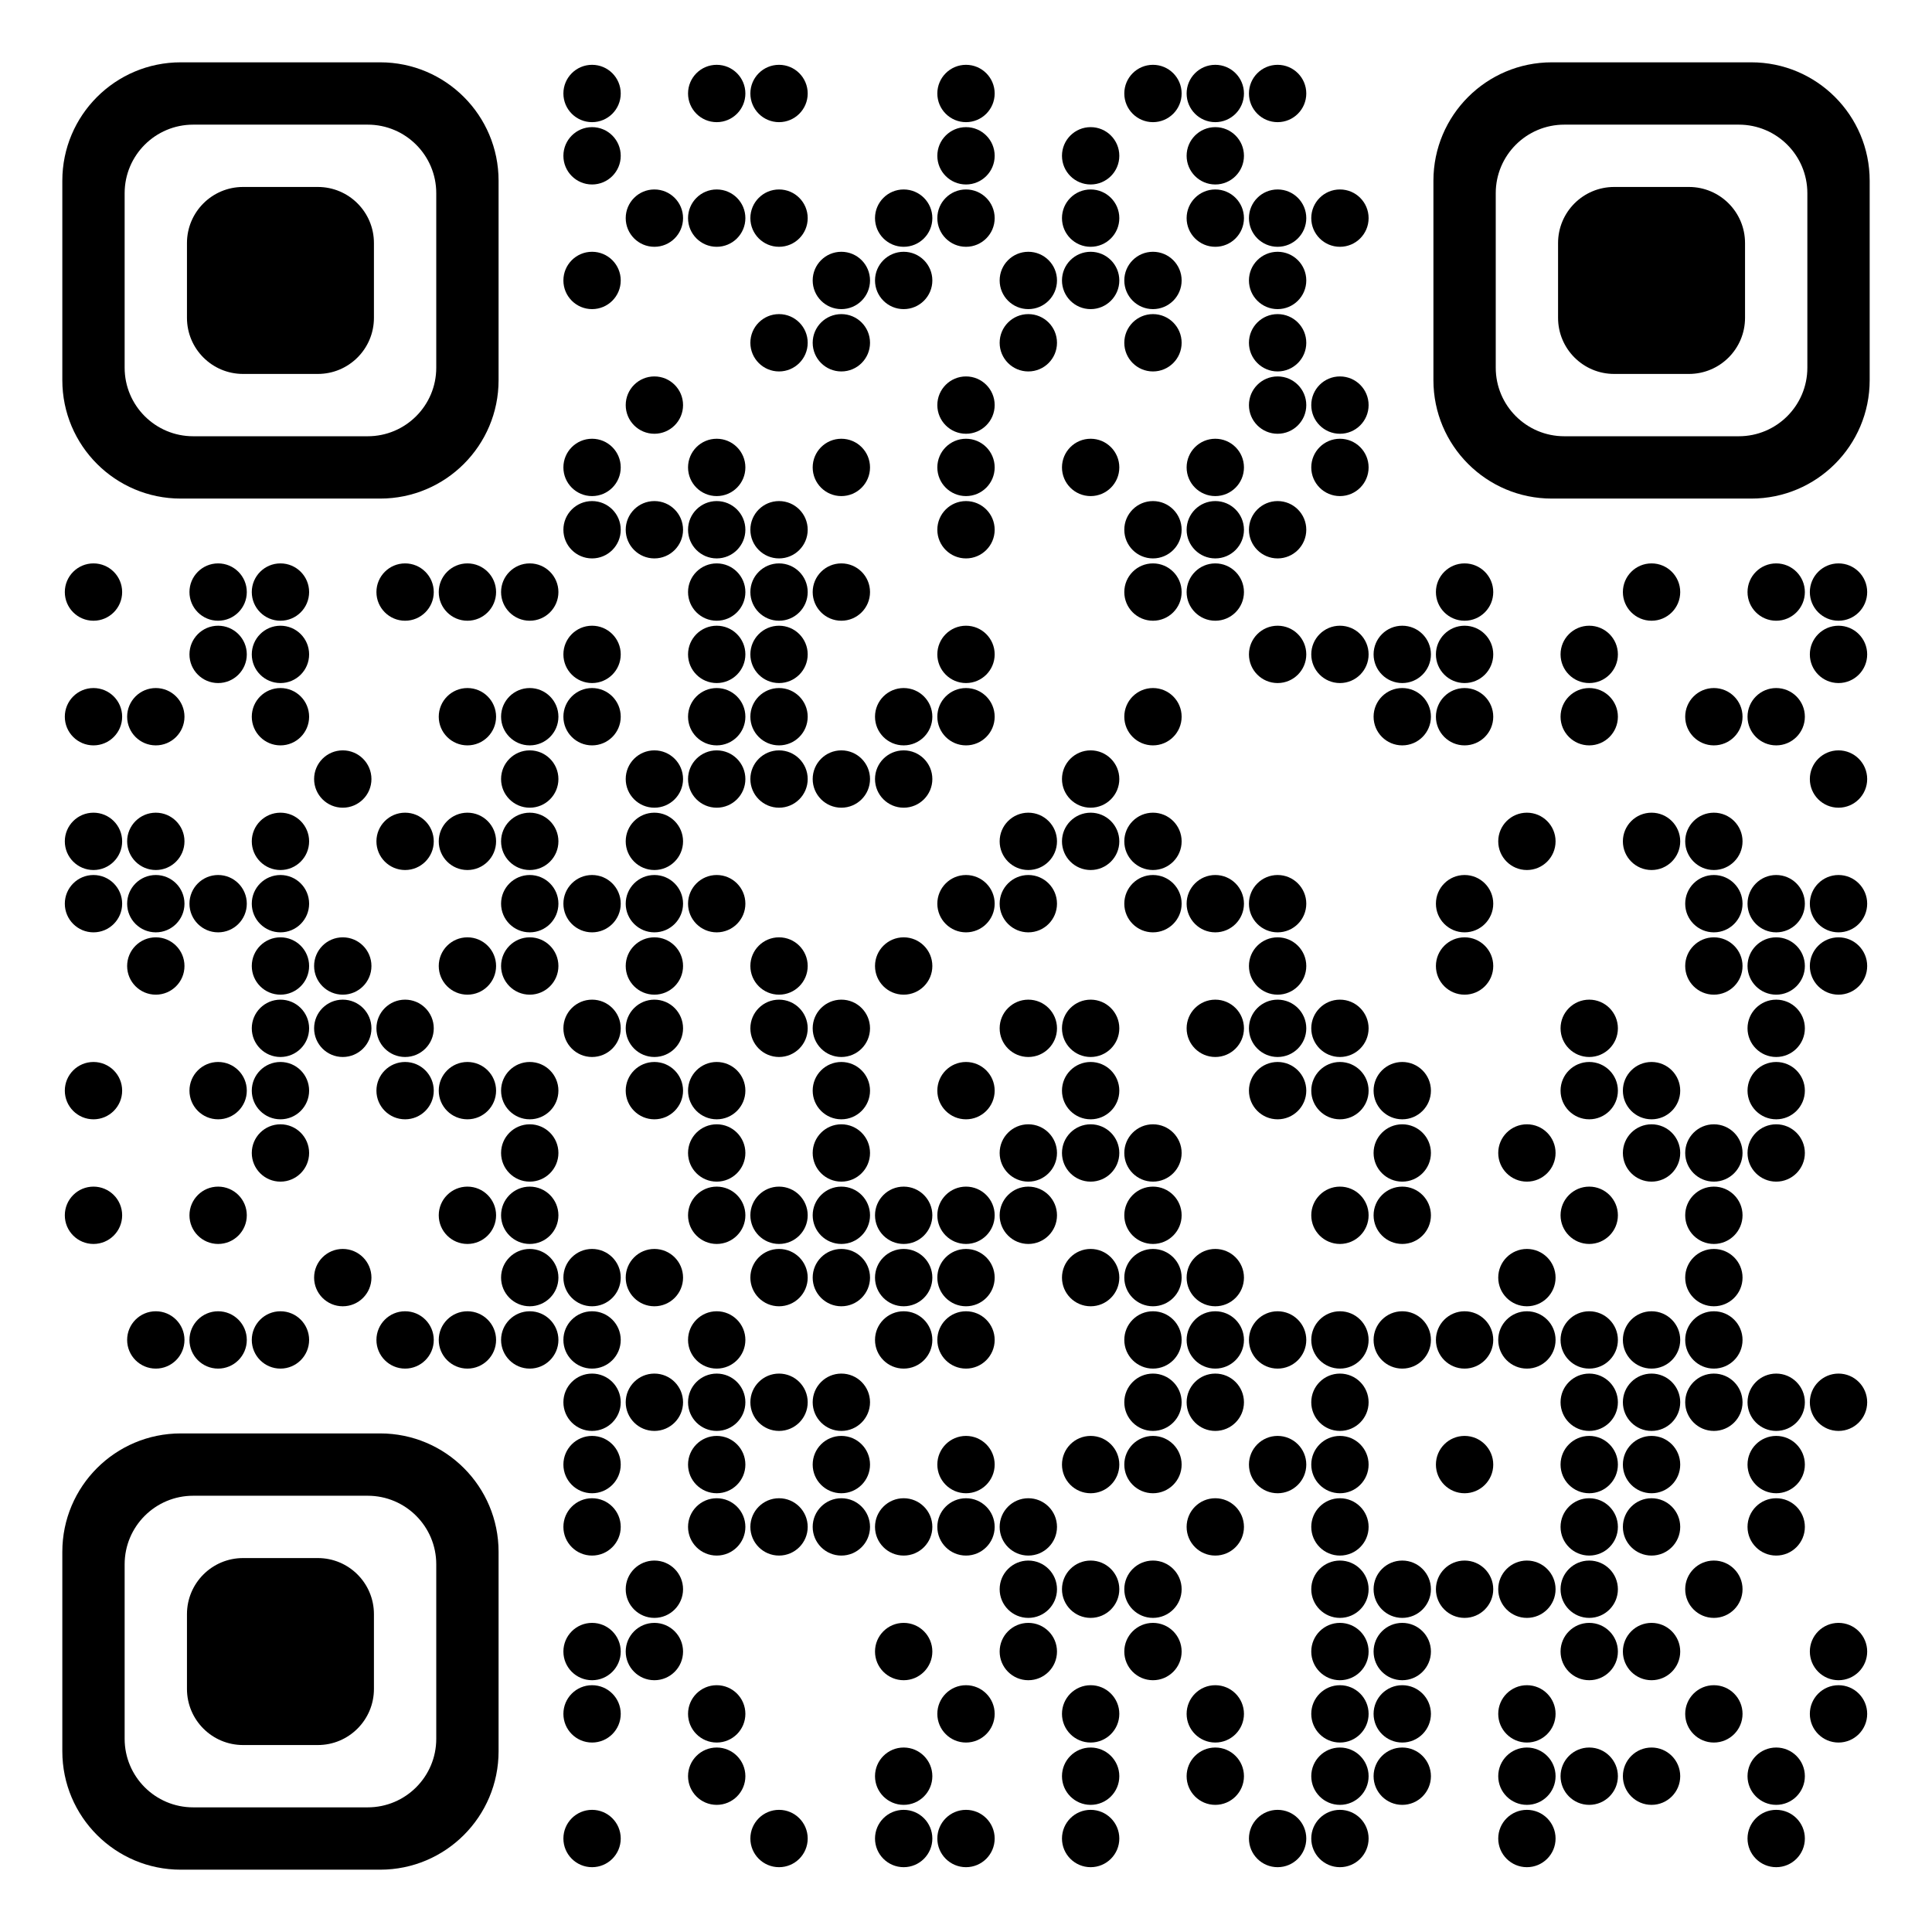
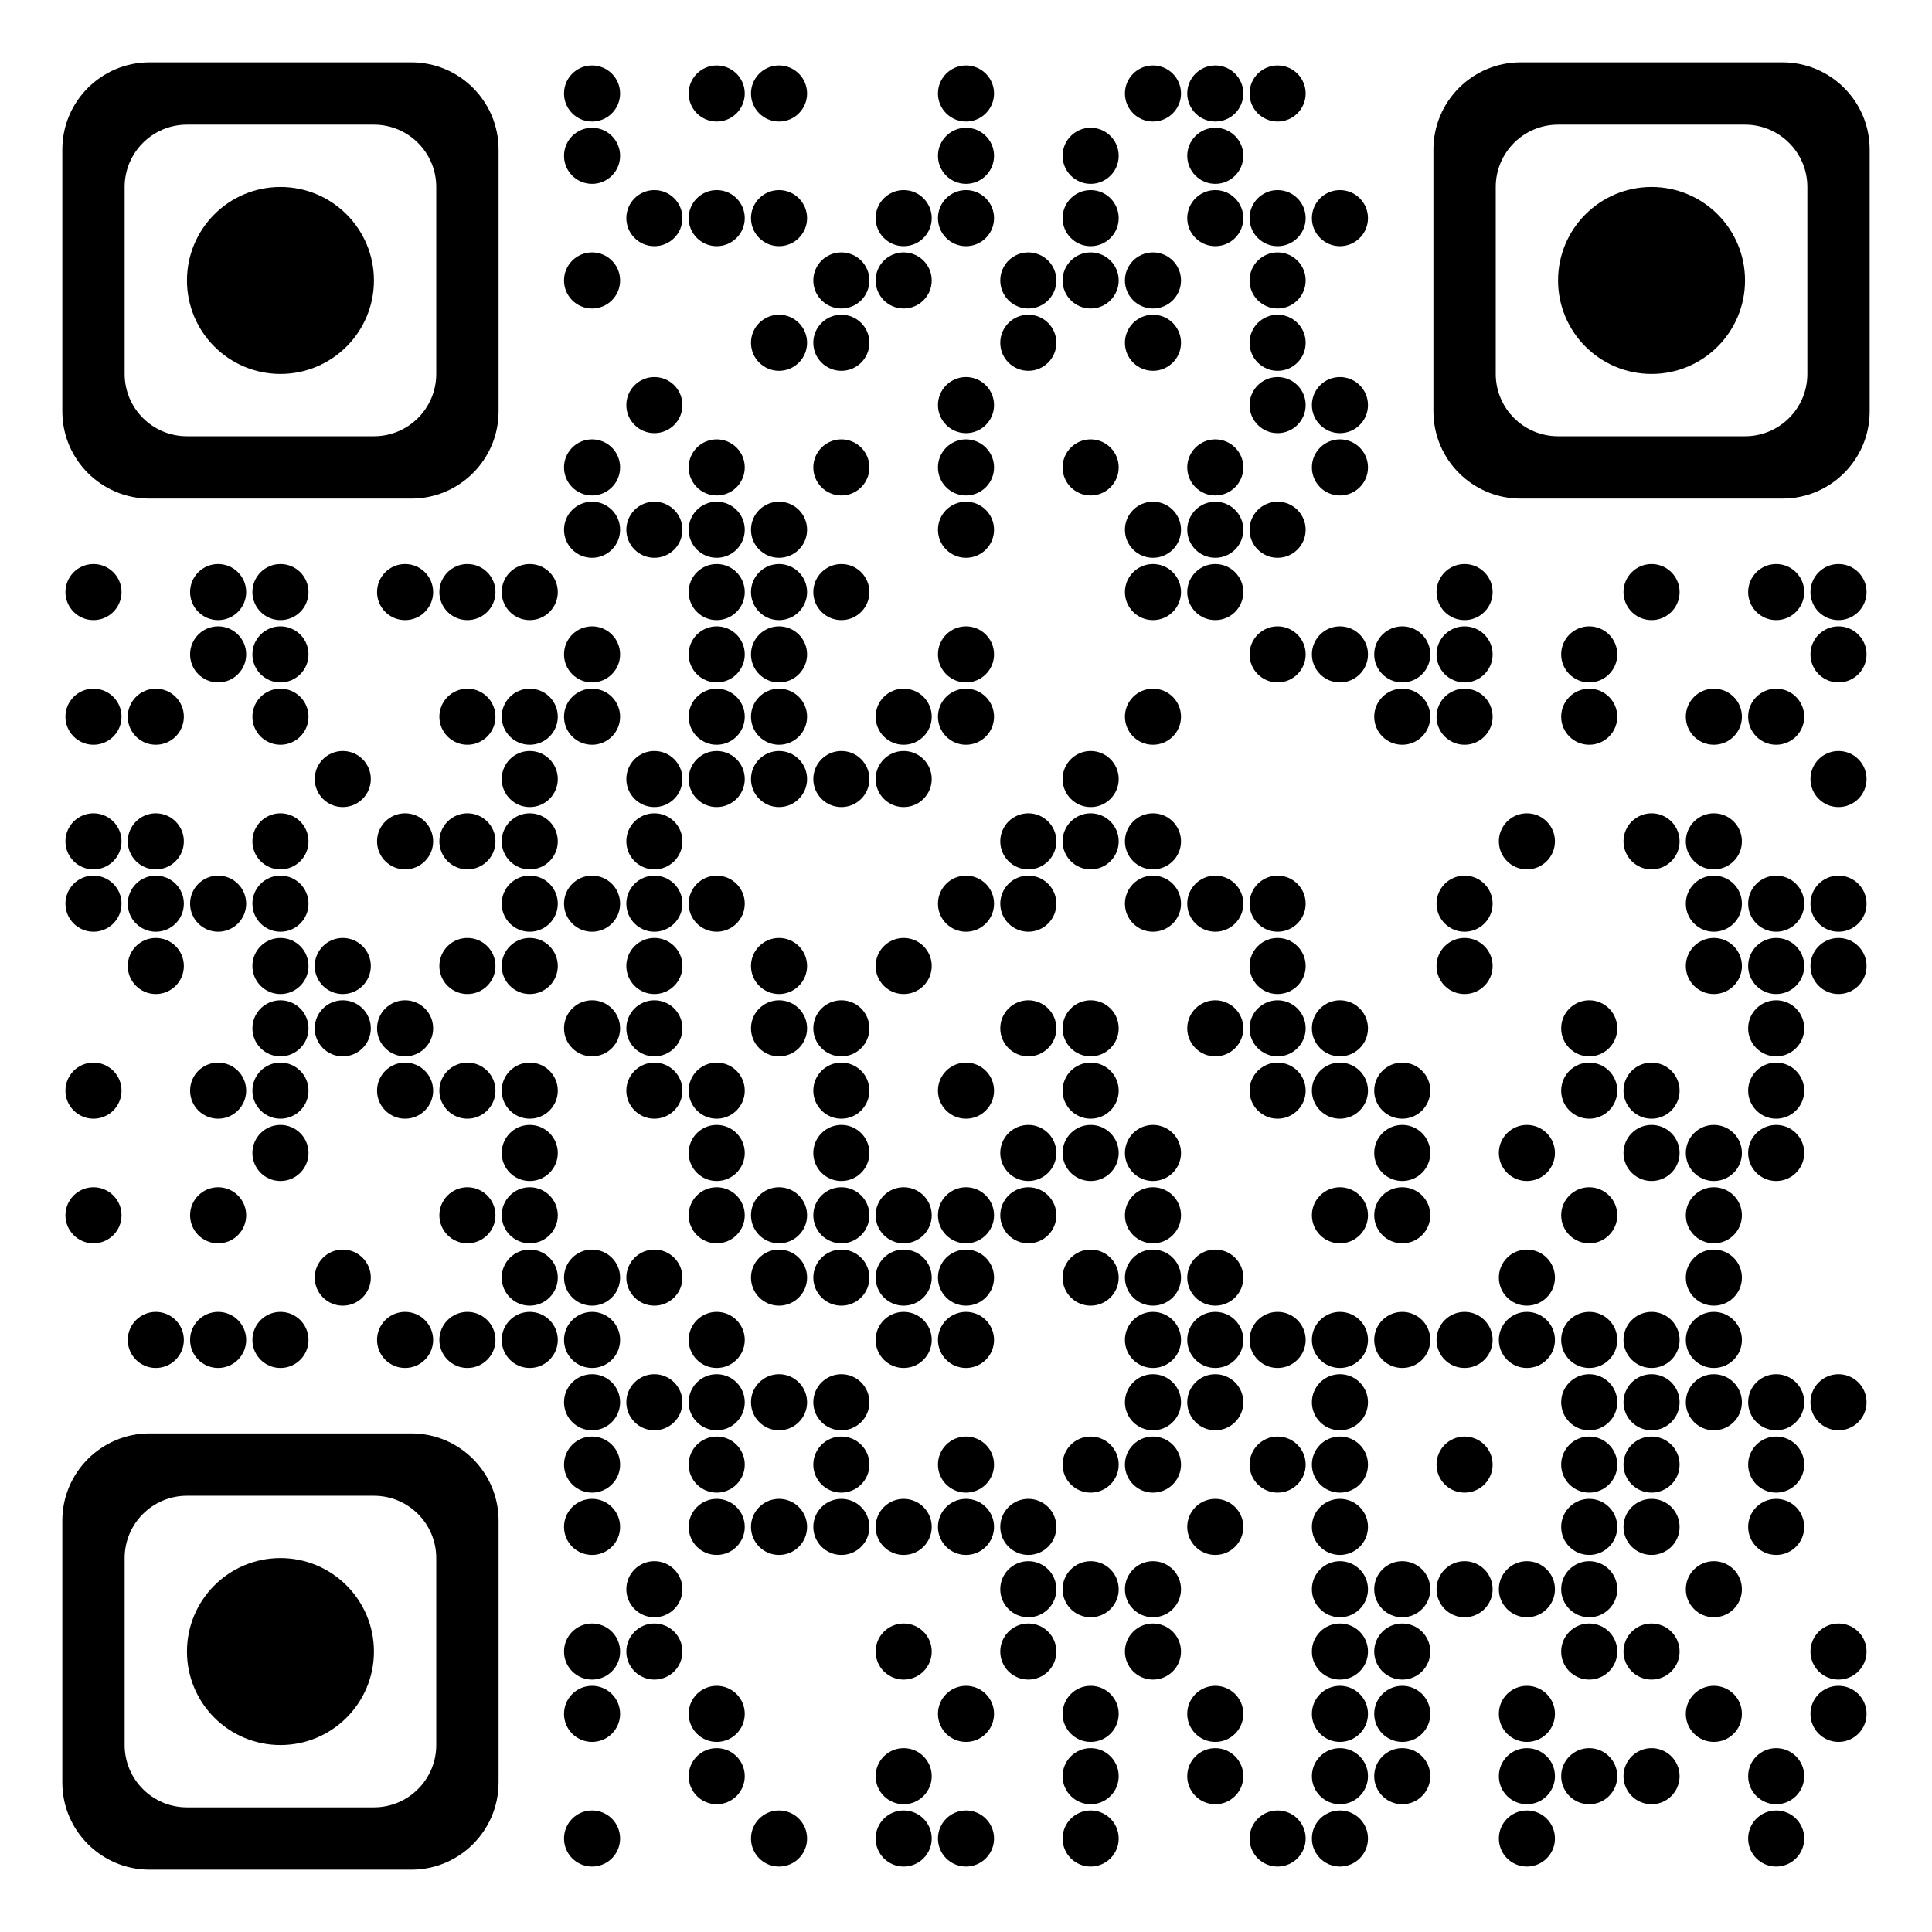
<svg xmlns="http://www.w3.org/2000/svg" viewBox="0 0 31 31">
  <g>
-     <circle cx="9.5" cy="1.5" r=".46" />
-     <circle cx="11.5" cy="1.5" r=".46" />
-     <circle cx="12.5" cy="1.5" r=".46" />
-     <circle cx="15.5" cy="1.5" r=".46" />
-     <circle cx="18.5" cy="1.5" r=".46" />
-     <circle cx="19.5" cy="1.5" r=".46" />
-     <circle cx="20.5" cy="1.5" r=".46" />
-     <circle cx="9.5" cy="2.5" r=".46" />
-     <circle cx="15.5" cy="2.5" r=".46" />
-     <circle cx="17.5" cy="2.5" r=".46" />
-     <circle cx="19.5" cy="2.5" r=".46" />
-     <circle cx="10.5" cy="3.5" r=".46" />
-     <circle cx="11.5" cy="3.5" r=".46" />
-     <circle cx="12.5" cy="3.5" r=".46" />
-     <circle cx="14.5" cy="3.5" r=".46" />
-     <circle cx="15.5" cy="3.5" r=".46" />
-     <circle cx="17.5" cy="3.5" r=".46" />
-     <circle cx="19.5" cy="3.5" r=".46" />
-     <circle cx="20.5" cy="3.5" r=".46" />
-     <circle cx="21.5" cy="3.5" r=".46" />
-     <circle cx="9.5" cy="4.5" r=".46" />
-     <circle cx="13.5" cy="4.5" r=".46" />
-     <circle cx="14.5" cy="4.5" r=".46" />
-     <circle cx="16.5" cy="4.5" r=".46" />
-     <circle cx="17.5" cy="4.5" r=".46" />
-     <circle cx="18.5" cy="4.5" r=".46" />
-     <circle cx="20.5" cy="4.5" r=".46" />
-     <circle cx="12.5" cy="5.5" r=".46" />
-     <circle cx="13.5" cy="5.5" r=".46" />
-     <circle cx="16.5" cy="5.5" r=".46" />
-     <circle cx="18.5" cy="5.5" r=".46" />
-     <circle cx="20.5" cy="5.5" r=".46" />
-     <circle cx="10.5" cy="6.5" r=".46" />
-     <circle cx="15.5" cy="6.5" r=".46" />
-     <circle cx="20.5" cy="6.5" r=".46" />
-     <circle cx="21.5" cy="6.5" r=".46" />
-     <circle cx="9.5" cy="7.5" r=".46" />
-     <circle cx="11.5" cy="7.5" r=".46" />
-     <circle cx="13.5" cy="7.5" r=".46" />
-     <circle cx="15.5" cy="7.5" r=".46" />
-     <circle cx="17.5" cy="7.5" r=".46" />
-     <circle cx="19.5" cy="7.5" r=".46" />
-     <circle cx="21.5" cy="7.5" r=".46" />
-     <circle cx="9.5" cy="8.5" r=".46" />
-     <circle cx="10.5" cy="8.5" r=".46" />
-     <circle cx="11.5" cy="8.5" r=".46" />
-     <circle cx="12.5" cy="8.5" r=".46" />
-     <circle cx="15.5" cy="8.5" r=".46" />
-     <circle cx="18.5" cy="8.5" r=".46" />
-     <circle cx="19.5" cy="8.5" r=".46" />
-     <circle cx="20.5" cy="8.5" r=".46" />
-     <circle cx="1.5" cy="9.5" r=".46" />
-     <circle cx="3.5" cy="9.5" r=".46" />
-     <circle cx="4.5" cy="9.5" r=".46" />
-     <circle cx="6.5" cy="9.5" r=".46" />
-     <circle cx="7.5" cy="9.5" r=".46" />
-     <circle cx="8.5" cy="9.5" r=".46" />
-     <circle cx="11.5" cy="9.5" r=".46" />
-     <circle cx="12.5" cy="9.5" r=".46" />
-     <circle cx="13.5" cy="9.5" r=".46" />
-     <circle cx="18.5" cy="9.5" r=".46" />
-     <circle cx="19.5" cy="9.5" r=".46" />
-     <circle cx="23.5" cy="9.5" r=".46" />
-     <circle cx="26.5" cy="9.5" r=".46" />
-     <circle cx="28.5" cy="9.5" r=".46" />
-     <circle cx="29.5" cy="9.5" r=".46" />
-     <circle cx="3.5" cy="10.5" r=".46" />
-     <circle cx="4.5" cy="10.5" r=".46" />
-     <circle cx="9.5" cy="10.5" r=".46" />
-     <circle cx="11.5" cy="10.5" r=".46" />
-     <circle cx="12.5" cy="10.5" r=".46" />
-     <circle cx="15.5" cy="10.5" r=".46" />
-     <circle cx="20.5" cy="10.5" r=".46" />
-     <circle cx="21.5" cy="10.5" r=".46" />
-     <circle cx="22.5" cy="10.5" r=".46" />
-     <circle cx="23.5" cy="10.5" r=".46" />
-     <circle cx="25.5" cy="10.5" r=".46" />
-     <circle cx="29.5" cy="10.5" r=".46" />
-     <circle cx="1.5" cy="11.5" r=".46" />
-     <circle cx="2.5" cy="11.5" r=".46" />
-     <circle cx="4.5" cy="11.5" r=".46" />
-     <circle cx="7.5" cy="11.5" r=".46" />
-     <circle cx="8.5" cy="11.5" r=".46" />
-     <circle cx="9.5" cy="11.5" r=".46" />
-     <circle cx="11.5" cy="11.5" r=".46" />
-     <circle cx="12.5" cy="11.5" r=".46" />
-     <circle cx="14.5" cy="11.5" r=".46" />
-     <circle cx="15.5" cy="11.5" r=".46" />
-     <circle cx="18.5" cy="11.5" r=".46" />
-     <circle cx="22.5" cy="11.5" r=".46" />
-     <circle cx="23.5" cy="11.5" r=".46" />
-     <circle cx="25.5" cy="11.5" r=".46" />
-     <circle cx="27.5" cy="11.5" r=".46" />
-     <circle cx="28.5" cy="11.5" r=".46" />
-     <circle cx="5.5" cy="12.5" r=".46" />
-     <circle cx="8.5" cy="12.5" r=".46" />
-     <circle cx="10.5" cy="12.5" r=".46" />
-     <circle cx="11.5" cy="12.5" r=".46" />
-     <circle cx="12.5" cy="12.5" r=".46" />
-     <circle cx="13.5" cy="12.5" r=".46" />
-     <circle cx="14.5" cy="12.5" r=".46" />
-     <circle cx="17.5" cy="12.5" r=".46" />
-     <circle cx="29.5" cy="12.5" r=".46" />
-     <circle cx="1.5" cy="13.5" r=".46" />
-     <circle cx="2.5" cy="13.5" r=".46" />
-     <circle cx="4.5" cy="13.5" r=".46" />
-     <circle cx="6.5" cy="13.5" r=".46" />
-     <circle cx="7.5" cy="13.5" r=".46" />
-     <circle cx="8.5" cy="13.5" r=".46" />
-     <circle cx="10.5" cy="13.5" r=".46" />
-     <circle cx="16.5" cy="13.5" r=".46" />
-     <circle cx="17.5" cy="13.5" r=".46" />
-     <circle cx="18.5" cy="13.5" r=".46" />
-     <circle cx="24.5" cy="13.5" r=".46" />
-     <circle cx="26.5" cy="13.5" r=".46" />
-     <circle cx="27.5" cy="13.5" r=".46" />
-     <circle cx="1.5" cy="14.5" r=".46" />
-     <circle cx="2.5" cy="14.5" r=".46" />
-     <circle cx="3.5" cy="14.5" r=".46" />
-     <circle cx="4.5" cy="14.5" r=".46" />
-     <circle cx="8.5" cy="14.5" r=".46" />
-     <circle cx="9.5" cy="14.5" r=".46" />
-     <circle cx="10.5" cy="14.5" r=".46" />
-     <circle cx="11.5" cy="14.5" r=".46" />
-     <circle cx="15.5" cy="14.5" r=".46" />
-     <circle cx="16.5" cy="14.5" r=".46" />
-     <circle cx="18.5" cy="14.5" r=".46" />
-     <circle cx="19.5" cy="14.5" r=".46" />
-     <circle cx="20.5" cy="14.5" r=".46" />
-     <circle cx="23.5" cy="14.5" r=".46" />
-     <circle cx="27.5" cy="14.5" r=".46" />
-     <circle cx="28.5" cy="14.5" r=".46" />
-     <circle cx="29.5" cy="14.5" r=".46" />
-     <circle cx="2.5" cy="15.5" r=".46" />
-     <circle cx="4.5" cy="15.5" r=".46" />
-     <circle cx="5.5" cy="15.5" r=".46" />
-     <circle cx="7.5" cy="15.5" r=".46" />
-     <circle cx="8.5" cy="15.5" r=".46" />
-     <circle cx="10.5" cy="15.5" r=".46" />
-     <circle cx="12.5" cy="15.5" r=".46" />
-     <circle cx="14.5" cy="15.5" r=".46" />
-     <circle cx="20.5" cy="15.5" r=".46" />
-     <circle cx="23.5" cy="15.5" r=".46" />
-     <circle cx="27.5" cy="15.5" r=".46" />
-     <circle cx="28.5" cy="15.5" r=".46" />
-     <circle cx="29.5" cy="15.5" r=".46" />
-     <circle cx="4.5" cy="16.5" r=".46" />
-     <circle cx="5.5" cy="16.5" r=".46" />
-     <circle cx="6.5" cy="16.5" r=".46" />
-     <circle cx="9.5" cy="16.5" r=".46" />
-     <circle cx="10.5" cy="16.5" r=".46" />
-     <circle cx="12.5" cy="16.5" r=".46" />
-     <circle cx="13.5" cy="16.5" r=".46" />
-     <circle cx="16.5" cy="16.5" r=".46" />
-     <circle cx="17.5" cy="16.5" r=".46" />
-     <circle cx="19.5" cy="16.5" r=".46" />
-     <circle cx="20.5" cy="16.5" r=".46" />
-     <circle cx="21.5" cy="16.5" r=".46" />
-     <circle cx="25.5" cy="16.5" r=".46" />
-     <circle cx="28.5" cy="16.5" r=".46" />
-     <circle cx="1.5" cy="17.5" r=".46" />
-     <circle cx="3.5" cy="17.5" r=".46" />
-     <circle cx="4.5" cy="17.5" r=".46" />
-     <circle cx="6.5" cy="17.5" r=".46" />
-     <circle cx="7.5" cy="17.5" r=".46" />
-     <circle cx="8.5" cy="17.5" r=".46" />
-     <circle cx="10.5" cy="17.5" r=".46" />
-     <circle cx="11.5" cy="17.5" r=".46" />
-     <circle cx="13.5" cy="17.5" r=".46" />
-     <circle cx="15.5" cy="17.5" r=".46" />
-     <circle cx="17.5" cy="17.5" r=".46" />
-     <circle cx="20.5" cy="17.5" r=".46" />
-     <circle cx="21.5" cy="17.5" r=".46" />
-     <circle cx="22.5" cy="17.5" r=".46" />
-     <circle cx="25.5" cy="17.5" r=".46" />
-     <circle cx="26.5" cy="17.5" r=".46" />
-     <circle cx="28.5" cy="17.5" r=".46" />
-     <circle cx="4.5" cy="18.5" r=".46" />
-     <circle cx="8.5" cy="18.5" r=".46" />
-     <circle cx="11.5" cy="18.5" r=".46" />
-     <circle cx="13.5" cy="18.5" r=".46" />
-     <circle cx="16.5" cy="18.5" r=".46" />
-     <circle cx="17.5" cy="18.5" r=".46" />
-     <circle cx="18.5" cy="18.5" r=".46" />
-     <circle cx="22.5" cy="18.5" r=".46" />
-     <circle cx="24.5" cy="18.5" r=".46" />
-     <circle cx="26.5" cy="18.5" r=".46" />
-     <circle cx="27.5" cy="18.5" r=".46" />
-     <circle cx="28.5" cy="18.5" r=".46" />
-     <circle cx="1.5" cy="19.5" r=".46" />
-     <circle cx="3.5" cy="19.5" r=".46" />
-     <circle cx="7.5" cy="19.5" r=".46" />
-     <circle cx="8.5" cy="19.5" r=".46" />
-     <circle cx="11.5" cy="19.5" r=".46" />
-     <circle cx="12.5" cy="19.5" r=".46" />
-     <circle cx="13.5" cy="19.5" r=".46" />
-     <circle cx="14.5" cy="19.5" r=".46" />
-     <circle cx="15.5" cy="19.5" r=".46" />
-     <circle cx="16.5" cy="19.5" r=".46" />
-     <circle cx="18.5" cy="19.5" r=".46" />
-     <circle cx="21.5" cy="19.5" r=".46" />
-     <circle cx="22.5" cy="19.5" r=".46" />
-     <circle cx="25.5" cy="19.5" r=".46" />
-     <circle cx="27.5" cy="19.5" r=".46" />
-     <circle cx="5.5" cy="20.5" r=".46" />
-     <circle cx="8.5" cy="20.5" r=".46" />
-     <circle cx="9.5" cy="20.5" r=".46" />
-     <circle cx="10.5" cy="20.5" r=".46" />
-     <circle cx="12.5" cy="20.5" r=".46" />
-     <circle cx="13.5" cy="20.5" r=".46" />
-     <circle cx="14.5" cy="20.5" r=".46" />
-     <circle cx="15.5" cy="20.5" r=".46" />
-     <circle cx="17.5" cy="20.5" r=".46" />
-     <circle cx="18.5" cy="20.5" r=".46" />
-     <circle cx="19.5" cy="20.5" r=".46" />
-     <circle cx="24.5" cy="20.5" r=".46" />
-     <circle cx="27.5" cy="20.5" r=".46" />
-     <circle cx="2.5" cy="21.5" r=".46" />
-     <circle cx="3.5" cy="21.5" r=".46" />
-     <circle cx="4.5" cy="21.5" r=".46" />
-     <circle cx="6.5" cy="21.5" r=".46" />
-     <circle cx="7.5" cy="21.5" r=".46" />
-     <circle cx="8.5" cy="21.5" r=".46" />
-     <circle cx="9.5" cy="21.5" r=".46" />
-     <circle cx="11.5" cy="21.5" r=".46" />
-     <circle cx="14.5" cy="21.5" r=".46" />
-     <circle cx="15.5" cy="21.5" r=".46" />
-     <circle cx="18.5" cy="21.5" r=".46" />
-     <circle cx="19.5" cy="21.5" r=".46" />
-     <circle cx="20.5" cy="21.5" r=".46" />
-     <circle cx="21.5" cy="21.5" r=".46" />
-     <circle cx="22.5" cy="21.5" r=".46" />
-     <circle cx="23.5" cy="21.5" r=".46" />
-     <circle cx="24.5" cy="21.5" r=".46" />
-     <circle cx="25.5" cy="21.5" r=".46" />
-     <circle cx="26.5" cy="21.5" r=".46" />
-     <circle cx="27.5" cy="21.5" r=".46" />
-     <circle cx="9.5" cy="22.5" r=".46" />
-     <circle cx="10.5" cy="22.5" r=".46" />
-     <circle cx="11.5" cy="22.5" r=".46" />
-     <circle cx="12.5" cy="22.5" r=".46" />
-     <circle cx="13.5" cy="22.5" r=".46" />
-     <circle cx="18.5" cy="22.5" r=".46" />
-     <circle cx="19.5" cy="22.5" r=".46" />
-     <circle cx="21.5" cy="22.5" r=".46" />
-     <circle cx="25.5" cy="22.5" r=".46" />
-     <circle cx="26.5" cy="22.5" r=".46" />
-     <circle cx="27.5" cy="22.5" r=".46" />
-     <circle cx="28.5" cy="22.5" r=".46" />
-     <circle cx="29.5" cy="22.5" r=".46" />
-     <circle cx="9.5" cy="23.5" r=".46" />
-     <circle cx="11.5" cy="23.5" r=".46" />
-     <circle cx="13.5" cy="23.5" r=".46" />
-     <circle cx="15.5" cy="23.5" r=".46" />
-     <circle cx="17.5" cy="23.5" r=".46" />
-     <circle cx="18.5" cy="23.5" r=".46" />
-     <circle cx="20.5" cy="23.5" r=".46" />
-     <circle cx="21.5" cy="23.5" r=".46" />
-     <circle cx="23.5" cy="23.5" r=".46" />
-     <circle cx="25.5" cy="23.5" r=".46" />
-     <circle cx="26.5" cy="23.5" r=".46" />
-     <circle cx="28.5" cy="23.5" r=".46" />
-     <circle cx="9.5" cy="24.5" r=".46" />
-     <circle cx="11.5" cy="24.5" r=".46" />
-     <circle cx="12.5" cy="24.5" r=".46" />
-     <circle cx="13.5" cy="24.5" r=".46" />
-     <circle cx="14.5" cy="24.5" r=".46" />
-     <circle cx="15.5" cy="24.5" r=".46" />
-     <circle cx="16.5" cy="24.5" r=".46" />
-     <circle cx="19.5" cy="24.5" r=".46" />
-     <circle cx="21.5" cy="24.5" r=".46" />
-     <circle cx="25.5" cy="24.5" r=".46" />
-     <circle cx="26.5" cy="24.5" r=".46" />
-     <circle cx="28.5" cy="24.5" r=".46" />
-     <circle cx="10.5" cy="25.5" r=".46" />
-     <circle cx="16.5" cy="25.5" r=".46" />
-     <circle cx="17.5" cy="25.5" r=".46" />
-     <circle cx="18.5" cy="25.5" r=".46" />
-     <circle cx="21.5" cy="25.5" r=".46" />
-     <circle cx="22.5" cy="25.5" r=".46" />
-     <circle cx="23.5" cy="25.5" r=".46" />
-     <circle cx="24.5" cy="25.5" r=".46" />
-     <circle cx="25.5" cy="25.5" r=".46" />
-     <circle cx="27.5" cy="25.5" r=".46" />
-     <circle cx="9.5" cy="26.5" r=".46" />
-     <circle cx="10.5" cy="26.5" r=".46" />
-     <circle cx="14.5" cy="26.5" r=".46" />
-     <circle cx="16.5" cy="26.5" r=".46" />
-     <circle cx="18.5" cy="26.5" r=".46" />
-     <circle cx="21.5" cy="26.5" r=".46" />
-     <circle cx="22.5" cy="26.5" r=".46" />
-     <circle cx="25.5" cy="26.5" r=".46" />
-     <circle cx="26.5" cy="26.5" r=".46" />
-     <circle cx="29.5" cy="26.5" r=".46" />
-     <circle cx="9.5" cy="27.5" r=".46" />
-     <circle cx="11.5" cy="27.5" r=".46" />
-     <circle cx="15.5" cy="27.5" r=".46" />
-     <circle cx="17.5" cy="27.5" r=".46" />
-     <circle cx="19.5" cy="27.5" r=".46" />
-     <circle cx="21.5" cy="27.5" r=".46" />
-     <circle cx="22.5" cy="27.5" r=".46" />
-     <circle cx="24.5" cy="27.5" r=".46" />
-     <circle cx="27.5" cy="27.5" r=".46" />
-     <circle cx="29.5" cy="27.5" r=".46" />
-     <circle cx="11.5" cy="28.5" r=".46" />
-     <circle cx="14.5" cy="28.5" r=".46" />
-     <circle cx="17.5" cy="28.5" r=".46" />
-     <circle cx="19.5" cy="28.5" r=".46" />
-     <circle cx="21.5" cy="28.5" r=".46" />
-     <circle cx="22.5" cy="28.5" r=".46" />
-     <circle cx="24.5" cy="28.5" r=".46" />
-     <circle cx="25.5" cy="28.5" r=".46" />
-     <circle cx="26.5" cy="28.5" r=".46" />
-     <circle cx="28.5" cy="28.5" r=".46" />
-     <circle cx="9.5" cy="29.5" r=".46" />
-     <circle cx="12.5" cy="29.5" r=".46" />
-     <circle cx="14.5" cy="29.5" r=".46" />
-     <circle cx="15.5" cy="29.5" r=".46" />
-     <circle cx="17.5" cy="29.5" r=".46" />
-     <circle cx="20.5" cy="29.5" r=".46" />
-     <circle cx="21.5" cy="29.5" r=".46" />
-     <circle cx="24.5" cy="29.5" r=".46" />
-     <circle cx="28.5" cy="29.5" r=".46" />
-     <path fill-rule="evenodd" d="M2.9 1h3.2a1.9 1.9 0 0 1 1.9 1.9v3.2a1.9 1.9 0 0 1 -1.9 1.9h-3.2a1.9 1.9 0 0 1 -1.9 -1.9v-3.2a1.9 1.9 0 0 1 1.9 -1.9zM3.1 2h2.8a1.1 1.1 0 0 1 1.1 1.1v2.8a1.1 1.1 0 0 1 -1.1 1.1h-2.8a1.1 1.1 0 0 1 -1.1 -1.1v-2.8a1.1 1.1 0 0 1 1.1 -1.1z" />
-     <rect x="3" y="3" width="3" height="3" rx=".9" />
-     <path fill-rule="evenodd" d="M24.9 1h3.2a1.9 1.9 0 0 1 1.9 1.9v3.2a1.9 1.9 0 0 1 -1.9 1.9h-3.2a1.9 1.9 0 0 1 -1.9 -1.9v-3.2a1.9 1.9 0 0 1 1.9 -1.9zM25.1 2h2.8a1.1 1.1 0 0 1 1.1 1.1v2.8a1.1 1.1 0 0 1 -1.1 1.1h-2.8a1.1 1.1 0 0 1 -1.1 -1.1v-2.8a1.1 1.1 0 0 1 1.1 -1.1z" />
-     <rect x="25" y="3" width="3" height="3" rx=".9" />
-     <path fill-rule="evenodd" d="M2.9 23h3.2a1.9 1.9 0 0 1 1.9 1.9v3.2a1.9 1.9 0 0 1 -1.9 1.9h-3.2a1.9 1.9 0 0 1 -1.9 -1.9v-3.2a1.9 1.9 0 0 1 1.9 -1.9zM3.1 24h2.8a1.1 1.1 0 0 1 1.1 1.1v2.8a1.1 1.1 0 0 1 -1.1 1.1h-2.8a1.1 1.1 0 0 1 -1.1 -1.1v-2.8a1.1 1.1 0 0 1 1.1 -1.1z" />
-     <rect x="3" y="25" width="3" height="3" rx=".9" />
+     <circle cx="9.5" cy="1.5" r=".45" />
+     <circle cx="11.5" cy="1.5" r=".45" />
+     <circle cx="12.5" cy="1.5" r=".45" />
+     <circle cx="15.5" cy="1.5" r=".45" />
+     <circle cx="18.5" cy="1.5" r=".45" />
+     <circle cx="19.5" cy="1.5" r=".45" />
+     <circle cx="20.5" cy="1.5" r=".45" />
+     <circle cx="9.5" cy="2.5" r=".45" />
+     <circle cx="15.5" cy="2.5" r=".45" />
+     <circle cx="17.5" cy="2.5" r=".45" />
+     <circle cx="19.5" cy="2.5" r=".45" />
+     <circle cx="10.5" cy="3.5" r=".45" />
+     <circle cx="11.5" cy="3.5" r=".45" />
+     <circle cx="12.5" cy="3.5" r=".45" />
+     <circle cx="14.5" cy="3.5" r=".45" />
+     <circle cx="15.5" cy="3.5" r=".45" />
+     <circle cx="17.5" cy="3.5" r=".45" />
+     <circle cx="19.5" cy="3.5" r=".45" />
+     <circle cx="20.5" cy="3.5" r=".45" />
+     <circle cx="21.5" cy="3.5" r=".45" />
+     <circle cx="9.5" cy="4.5" r=".45" />
+     <circle cx="13.5" cy="4.5" r=".45" />
+     <circle cx="14.5" cy="4.5" r=".45" />
+     <circle cx="16.5" cy="4.5" r=".45" />
+     <circle cx="17.5" cy="4.5" r=".45" />
+     <circle cx="18.5" cy="4.5" r=".45" />
+     <circle cx="20.5" cy="4.5" r=".45" />
+     <circle cx="12.5" cy="5.5" r=".45" />
+     <circle cx="13.5" cy="5.5" r=".45" />
+     <circle cx="16.5" cy="5.5" r=".45" />
+     <circle cx="18.5" cy="5.5" r=".45" />
+     <circle cx="20.5" cy="5.5" r=".45" />
+     <circle cx="10.5" cy="6.5" r=".45" />
+     <circle cx="15.5" cy="6.5" r=".45" />
+     <circle cx="20.5" cy="6.5" r=".45" />
+     <circle cx="21.5" cy="6.5" r=".45" />
+     <circle cx="9.5" cy="7.5" r=".45" />
+     <circle cx="11.5" cy="7.5" r=".45" />
+     <circle cx="13.5" cy="7.5" r=".45" />
+     <circle cx="15.5" cy="7.5" r=".45" />
+     <circle cx="17.5" cy="7.5" r=".45" />
+     <circle cx="19.5" cy="7.5" r=".45" />
+     <circle cx="21.5" cy="7.5" r=".45" />
+     <circle cx="9.5" cy="8.5" r=".45" />
+     <circle cx="10.5" cy="8.5" r=".45" />
+     <circle cx="11.5" cy="8.5" r=".45" />
+     <circle cx="12.5" cy="8.5" r=".45" />
+     <circle cx="15.5" cy="8.5" r=".45" />
+     <circle cx="18.5" cy="8.5" r=".45" />
+     <circle cx="19.5" cy="8.5" r=".45" />
+     <circle cx="20.5" cy="8.5" r=".45" />
+     <circle cx="1.5" cy="9.5" r=".45" />
+     <circle cx="3.5" cy="9.5" r=".45" />
+     <circle cx="4.5" cy="9.5" r=".45" />
+     <circle cx="6.5" cy="9.5" r=".45" />
+     <circle cx="7.5" cy="9.5" r=".45" />
+     <circle cx="8.5" cy="9.5" r=".45" />
+     <circle cx="11.5" cy="9.5" r=".45" />
+     <circle cx="12.5" cy="9.5" r=".45" />
+     <circle cx="13.5" cy="9.5" r=".45" />
+     <circle cx="18.5" cy="9.5" r=".45" />
+     <circle cx="19.5" cy="9.5" r=".45" />
+     <circle cx="23.5" cy="9.5" r=".45" />
+     <circle cx="26.5" cy="9.5" r=".45" />
+     <circle cx="28.5" cy="9.5" r=".45" />
+     <circle cx="29.5" cy="9.5" r=".45" />
+     <circle cx="3.5" cy="10.5" r=".45" />
+     <circle cx="4.5" cy="10.5" r=".45" />
+     <circle cx="9.5" cy="10.5" r=".45" />
+     <circle cx="11.5" cy="10.5" r=".45" />
+     <circle cx="12.5" cy="10.5" r=".45" />
+     <circle cx="15.5" cy="10.5" r=".45" />
+     <circle cx="20.5" cy="10.5" r=".45" />
+     <circle cx="21.5" cy="10.5" r=".45" />
+     <circle cx="22.5" cy="10.5" r=".45" />
+     <circle cx="23.5" cy="10.5" r=".45" />
+     <circle cx="25.5" cy="10.5" r=".45" />
+     <circle cx="29.5" cy="10.5" r=".45" />
+     <circle cx="1.5" cy="11.5" r=".45" />
+     <circle cx="2.5" cy="11.5" r=".45" />
+     <circle cx="4.5" cy="11.5" r=".45" />
+     <circle cx="7.5" cy="11.5" r=".45" />
+     <circle cx="8.5" cy="11.5" r=".45" />
+     <circle cx="9.5" cy="11.5" r=".45" />
+     <circle cx="11.5" cy="11.5" r=".45" />
+     <circle cx="12.5" cy="11.5" r=".45" />
+     <circle cx="14.5" cy="11.5" r=".45" />
+     <circle cx="15.5" cy="11.5" r=".45" />
+     <circle cx="18.5" cy="11.5" r=".45" />
+     <circle cx="22.5" cy="11.5" r=".45" />
+     <circle cx="23.5" cy="11.5" r=".45" />
+     <circle cx="25.5" cy="11.5" r=".45" />
+     <circle cx="27.5" cy="11.5" r=".45" />
+     <circle cx="28.5" cy="11.5" r=".45" />
+     <circle cx="5.5" cy="12.5" r=".45" />
+     <circle cx="8.5" cy="12.5" r=".45" />
+     <circle cx="10.5" cy="12.5" r=".45" />
+     <circle cx="11.5" cy="12.5" r=".45" />
+     <circle cx="12.5" cy="12.5" r=".45" />
+     <circle cx="13.5" cy="12.5" r=".45" />
+     <circle cx="14.5" cy="12.5" r=".45" />
+     <circle cx="17.5" cy="12.5" r=".45" />
+     <circle cx="29.5" cy="12.5" r=".45" />
+     <circle cx="1.5" cy="13.5" r=".45" />
+     <circle cx="2.5" cy="13.5" r=".45" />
+     <circle cx="4.5" cy="13.5" r=".45" />
+     <circle cx="6.5" cy="13.5" r=".45" />
+     <circle cx="7.5" cy="13.5" r=".45" />
+     <circle cx="8.5" cy="13.5" r=".45" />
+     <circle cx="10.5" cy="13.5" r=".45" />
+     <circle cx="16.5" cy="13.5" r=".45" />
+     <circle cx="17.5" cy="13.5" r=".45" />
+     <circle cx="18.5" cy="13.5" r=".45" />
+     <circle cx="24.5" cy="13.5" r=".45" />
+     <circle cx="26.5" cy="13.5" r=".45" />
+     <circle cx="27.5" cy="13.5" r=".45" />
+     <circle cx="1.5" cy="14.5" r=".45" />
+     <circle cx="2.5" cy="14.5" r=".45" />
+     <circle cx="3.5" cy="14.5" r=".45" />
+     <circle cx="4.5" cy="14.5" r=".45" />
+     <circle cx="8.5" cy="14.5" r=".45" />
+     <circle cx="9.5" cy="14.5" r=".45" />
+     <circle cx="10.5" cy="14.5" r=".45" />
+     <circle cx="11.5" cy="14.5" r=".45" />
+     <circle cx="15.5" cy="14.5" r=".45" />
+     <circle cx="16.5" cy="14.5" r=".45" />
+     <circle cx="18.5" cy="14.5" r=".45" />
+     <circle cx="19.5" cy="14.5" r=".45" />
+     <circle cx="20.5" cy="14.5" r=".45" />
+     <circle cx="23.5" cy="14.5" r=".45" />
+     <circle cx="27.5" cy="14.5" r=".45" />
+     <circle cx="28.5" cy="14.5" r=".45" />
+     <circle cx="29.5" cy="14.5" r=".45" />
+     <circle cx="2.5" cy="15.5" r=".45" />
+     <circle cx="4.5" cy="15.5" r=".45" />
+     <circle cx="5.5" cy="15.5" r=".45" />
+     <circle cx="7.5" cy="15.5" r=".45" />
+     <circle cx="8.5" cy="15.5" r=".45" />
+     <circle cx="10.5" cy="15.5" r=".45" />
+     <circle cx="12.5" cy="15.5" r=".45" />
+     <circle cx="14.5" cy="15.5" r=".45" />
+     <circle cx="20.5" cy="15.5" r=".45" />
+     <circle cx="23.5" cy="15.5" r=".45" />
+     <circle cx="27.5" cy="15.5" r=".45" />
+     <circle cx="28.5" cy="15.5" r=".45" />
+     <circle cx="29.5" cy="15.5" r=".45" />
+     <circle cx="4.5" cy="16.5" r=".45" />
+     <circle cx="5.5" cy="16.5" r=".45" />
+     <circle cx="6.5" cy="16.5" r=".45" />
+     <circle cx="9.5" cy="16.5" r=".45" />
+     <circle cx="10.5" cy="16.5" r=".45" />
+     <circle cx="12.5" cy="16.5" r=".45" />
+     <circle cx="13.5" cy="16.5" r=".45" />
+     <circle cx="16.5" cy="16.5" r=".45" />
+     <circle cx="17.5" cy="16.5" r=".45" />
+     <circle cx="19.5" cy="16.5" r=".45" />
+     <circle cx="20.5" cy="16.5" r=".45" />
+     <circle cx="21.5" cy="16.5" r=".45" />
+     <circle cx="25.5" cy="16.5" r=".45" />
+     <circle cx="28.5" cy="16.5" r=".45" />
+     <circle cx="1.5" cy="17.5" r=".45" />
+     <circle cx="3.5" cy="17.5" r=".45" />
+     <circle cx="4.5" cy="17.5" r=".45" />
+     <circle cx="6.5" cy="17.5" r=".45" />
+     <circle cx="7.5" cy="17.5" r=".45" />
+     <circle cx="8.5" cy="17.5" r=".45" />
+     <circle cx="10.5" cy="17.5" r=".45" />
+     <circle cx="11.5" cy="17.5" r=".45" />
+     <circle cx="13.5" cy="17.5" r=".45" />
+     <circle cx="15.5" cy="17.5" r=".45" />
+     <circle cx="17.5" cy="17.5" r=".45" />
+     <circle cx="20.5" cy="17.5" r=".45" />
+     <circle cx="21.5" cy="17.5" r=".45" />
+     <circle cx="22.5" cy="17.5" r=".45" />
+     <circle cx="25.5" cy="17.5" r=".45" />
+     <circle cx="26.5" cy="17.5" r=".45" />
+     <circle cx="28.5" cy="17.5" r=".45" />
+     <circle cx="4.5" cy="18.5" r=".45" />
+     <circle cx="8.5" cy="18.5" r=".45" />
+     <circle cx="11.5" cy="18.5" r=".45" />
+     <circle cx="13.5" cy="18.5" r=".45" />
+     <circle cx="16.5" cy="18.5" r=".45" />
+     <circle cx="17.5" cy="18.5" r=".45" />
+     <circle cx="18.5" cy="18.5" r=".45" />
+     <circle cx="22.5" cy="18.5" r=".45" />
+     <circle cx="24.5" cy="18.5" r=".45" />
+     <circle cx="26.5" cy="18.5" r=".45" />
+     <circle cx="27.5" cy="18.5" r=".45" />
+     <circle cx="28.5" cy="18.5" r=".45" />
+     <circle cx="1.5" cy="19.5" r=".45" />
+     <circle cx="3.5" cy="19.5" r=".45" />
+     <circle cx="7.5" cy="19.5" r=".45" />
+     <circle cx="8.5" cy="19.5" r=".45" />
+     <circle cx="11.5" cy="19.5" r=".45" />
+     <circle cx="12.5" cy="19.5" r=".45" />
+     <circle cx="13.5" cy="19.5" r=".45" />
+     <circle cx="14.5" cy="19.5" r=".45" />
+     <circle cx="15.5" cy="19.5" r=".45" />
+     <circle cx="16.5" cy="19.5" r=".45" />
+     <circle cx="18.5" cy="19.5" r=".45" />
+     <circle cx="21.5" cy="19.5" r=".45" />
+     <circle cx="22.5" cy="19.5" r=".45" />
+     <circle cx="25.5" cy="19.5" r=".45" />
+     <circle cx="27.5" cy="19.5" r=".45" />
+     <circle cx="5.5" cy="20.5" r=".45" />
+     <circle cx="8.5" cy="20.5" r=".45" />
+     <circle cx="9.5" cy="20.5" r=".45" />
+     <circle cx="10.5" cy="20.5" r=".45" />
+     <circle cx="12.5" cy="20.5" r=".45" />
+     <circle cx="13.5" cy="20.5" r=".45" />
+     <circle cx="14.5" cy="20.5" r=".45" />
+     <circle cx="15.5" cy="20.5" r=".45" />
+     <circle cx="17.5" cy="20.5" r=".45" />
+     <circle cx="18.5" cy="20.5" r=".45" />
+     <circle cx="19.5" cy="20.5" r=".45" />
+     <circle cx="24.5" cy="20.5" r=".45" />
+     <circle cx="27.5" cy="20.5" r=".45" />
+     <circle cx="2.5" cy="21.5" r=".45" />
+     <circle cx="3.5" cy="21.5" r=".45" />
+     <circle cx="4.5" cy="21.5" r=".45" />
+     <circle cx="6.5" cy="21.5" r=".45" />
+     <circle cx="7.5" cy="21.5" r=".45" />
+     <circle cx="8.5" cy="21.5" r=".45" />
+     <circle cx="9.5" cy="21.5" r=".45" />
+     <circle cx="11.5" cy="21.5" r=".45" />
+     <circle cx="14.5" cy="21.5" r=".45" />
+     <circle cx="15.5" cy="21.5" r=".45" />
+     <circle cx="18.5" cy="21.5" r=".45" />
+     <circle cx="19.5" cy="21.5" r=".45" />
+     <circle cx="20.5" cy="21.5" r=".45" />
+     <circle cx="21.5" cy="21.5" r=".45" />
+     <circle cx="22.5" cy="21.5" r=".45" />
+     <circle cx="23.5" cy="21.5" r=".45" />
+     <circle cx="24.5" cy="21.5" r=".45" />
+     <circle cx="25.5" cy="21.5" r=".45" />
+     <circle cx="26.5" cy="21.5" r=".45" />
+     <circle cx="27.5" cy="21.5" r=".45" />
+     <circle cx="9.5" cy="22.5" r=".45" />
+     <circle cx="10.5" cy="22.5" r=".45" />
+     <circle cx="11.5" cy="22.5" r=".45" />
+     <circle cx="12.5" cy="22.5" r=".45" />
+     <circle cx="13.5" cy="22.5" r=".45" />
+     <circle cx="18.5" cy="22.5" r=".45" />
+     <circle cx="19.5" cy="22.5" r=".45" />
+     <circle cx="21.5" cy="22.5" r=".45" />
+     <circle cx="25.5" cy="22.5" r=".45" />
+     <circle cx="26.5" cy="22.5" r=".45" />
+     <circle cx="27.5" cy="22.5" r=".45" />
+     <circle cx="28.5" cy="22.5" r=".45" />
+     <circle cx="29.5" cy="22.5" r=".45" />
+     <circle cx="9.5" cy="23.5" r=".45" />
+     <circle cx="11.5" cy="23.5" r=".45" />
+     <circle cx="13.5" cy="23.5" r=".45" />
+     <circle cx="15.5" cy="23.5" r=".45" />
+     <circle cx="17.5" cy="23.5" r=".45" />
+     <circle cx="18.5" cy="23.5" r=".45" />
+     <circle cx="20.5" cy="23.5" r=".45" />
+     <circle cx="21.5" cy="23.5" r=".45" />
+     <circle cx="23.5" cy="23.5" r=".45" />
+     <circle cx="25.5" cy="23.5" r=".45" />
+     <circle cx="26.5" cy="23.5" r=".45" />
+     <circle cx="28.5" cy="23.5" r=".45" />
+     <circle cx="9.5" cy="24.5" r=".45" />
+     <circle cx="11.5" cy="24.5" r=".45" />
+     <circle cx="12.5" cy="24.5" r=".45" />
+     <circle cx="13.5" cy="24.5" r=".45" />
+     <circle cx="14.5" cy="24.5" r=".45" />
+     <circle cx="15.5" cy="24.5" r=".45" />
+     <circle cx="16.5" cy="24.5" r=".45" />
+     <circle cx="19.5" cy="24.5" r=".45" />
+     <circle cx="21.5" cy="24.5" r=".45" />
+     <circle cx="25.5" cy="24.5" r=".45" />
+     <circle cx="26.5" cy="24.5" r=".45" />
+     <circle cx="28.5" cy="24.5" r=".45" />
+     <circle cx="10.5" cy="25.5" r=".45" />
+     <circle cx="16.5" cy="25.5" r=".45" />
+     <circle cx="17.5" cy="25.5" r=".45" />
+     <circle cx="18.5" cy="25.5" r=".45" />
+     <circle cx="21.5" cy="25.5" r=".45" />
+     <circle cx="22.5" cy="25.5" r=".45" />
+     <circle cx="23.5" cy="25.5" r=".45" />
+     <circle cx="24.5" cy="25.5" r=".45" />
+     <circle cx="25.5" cy="25.5" r=".45" />
+     <circle cx="27.5" cy="25.5" r=".45" />
+     <circle cx="9.5" cy="26.5" r=".45" />
+     <circle cx="10.5" cy="26.5" r=".45" />
+     <circle cx="14.5" cy="26.5" r=".45" />
+     <circle cx="16.5" cy="26.5" r=".45" />
+     <circle cx="18.5" cy="26.5" r=".45" />
+     <circle cx="21.5" cy="26.5" r=".45" />
+     <circle cx="22.5" cy="26.5" r=".45" />
+     <circle cx="25.5" cy="26.5" r=".45" />
+     <circle cx="26.5" cy="26.5" r=".45" />
+     <circle cx="29.5" cy="26.5" r=".45" />
+     <circle cx="9.5" cy="27.5" r=".45" />
+     <circle cx="11.5" cy="27.5" r=".45" />
+     <circle cx="15.5" cy="27.5" r=".45" />
+     <circle cx="17.5" cy="27.5" r=".45" />
+     <circle cx="19.5" cy="27.5" r=".45" />
+     <circle cx="21.5" cy="27.5" r=".45" />
+     <circle cx="22.5" cy="27.5" r=".45" />
+     <circle cx="24.5" cy="27.5" r=".45" />
+     <circle cx="27.5" cy="27.5" r=".45" />
+     <circle cx="29.5" cy="27.5" r=".45" />
+     <circle cx="11.5" cy="28.5" r=".45" />
+     <circle cx="14.5" cy="28.5" r=".45" />
+     <circle cx="17.5" cy="28.5" r=".45" />
+     <circle cx="19.5" cy="28.5" r=".45" />
+     <circle cx="21.5" cy="28.5" r=".45" />
+     <circle cx="22.5" cy="28.5" r=".45" />
+     <circle cx="24.5" cy="28.5" r=".45" />
+     <circle cx="25.5" cy="28.5" r=".45" />
+     <circle cx="26.5" cy="28.5" r=".45" />
+     <circle cx="28.5" cy="28.5" r=".45" />
+     <circle cx="9.5" cy="29.5" r=".45" />
+     <circle cx="12.5" cy="29.5" r=".45" />
+     <circle cx="14.5" cy="29.5" r=".45" />
+     <circle cx="15.5" cy="29.5" r=".45" />
+     <circle cx="17.5" cy="29.5" r=".45" />
+     <circle cx="20.5" cy="29.5" r=".45" />
+     <circle cx="21.5" cy="29.5" r=".45" />
+     <circle cx="24.5" cy="29.5" r=".45" />
+     <circle cx="28.5" cy="29.5" r=".45" />
+     <path fill-rule="evenodd" d="M2.4 1h4.2a1.4 1.4 0 0 1 1.4 1.4v4.2a1.4 1.4 0 0 1 -1.4 1.4h-4.2a1.4 1.4 0 0 1 -1.4 -1.4v-4.2a1.4 1.4 0 0 1 1.4 -1.4zM3 2h3a1 1 0 0 1 1 1v3a1 1 0 0 1 -1 1h-3a1 1 0 0 1 -1 -1v-3a1 1 0 0 1 1 -1z" />
+     <circle cx="4.5" cy="4.5" r="1.5" />
+     <path fill-rule="evenodd" d="M24.4 1h4.2a1.4 1.4 0 0 1 1.4 1.4v4.2a1.4 1.4 0 0 1 -1.4 1.4h-4.2a1.4 1.4 0 0 1 -1.4 -1.4v-4.2a1.4 1.4 0 0 1 1.4 -1.4zM25 2h3a1 1 0 0 1 1 1v3a1 1 0 0 1 -1 1h-3a1 1 0 0 1 -1 -1v-3a1 1 0 0 1 1 -1z" />
+     <circle cx="26.5" cy="4.5" r="1.5" />
+     <path fill-rule="evenodd" d="M2.4 23h4.2a1.4 1.4 0 0 1 1.4 1.4v4.2a1.4 1.4 0 0 1 -1.4 1.4h-4.2a1.4 1.4 0 0 1 -1.4 -1.4v-4.2a1.4 1.4 0 0 1 1.4 -1.4zM3 24h3a1 1 0 0 1 1 1v3a1 1 0 0 1 -1 1h-3a1 1 0 0 1 -1 -1v-3a1 1 0 0 1 1 -1z" />
+     <circle cx="4.5" cy="26.5" r="1.5" />
  </g>
</svg>
